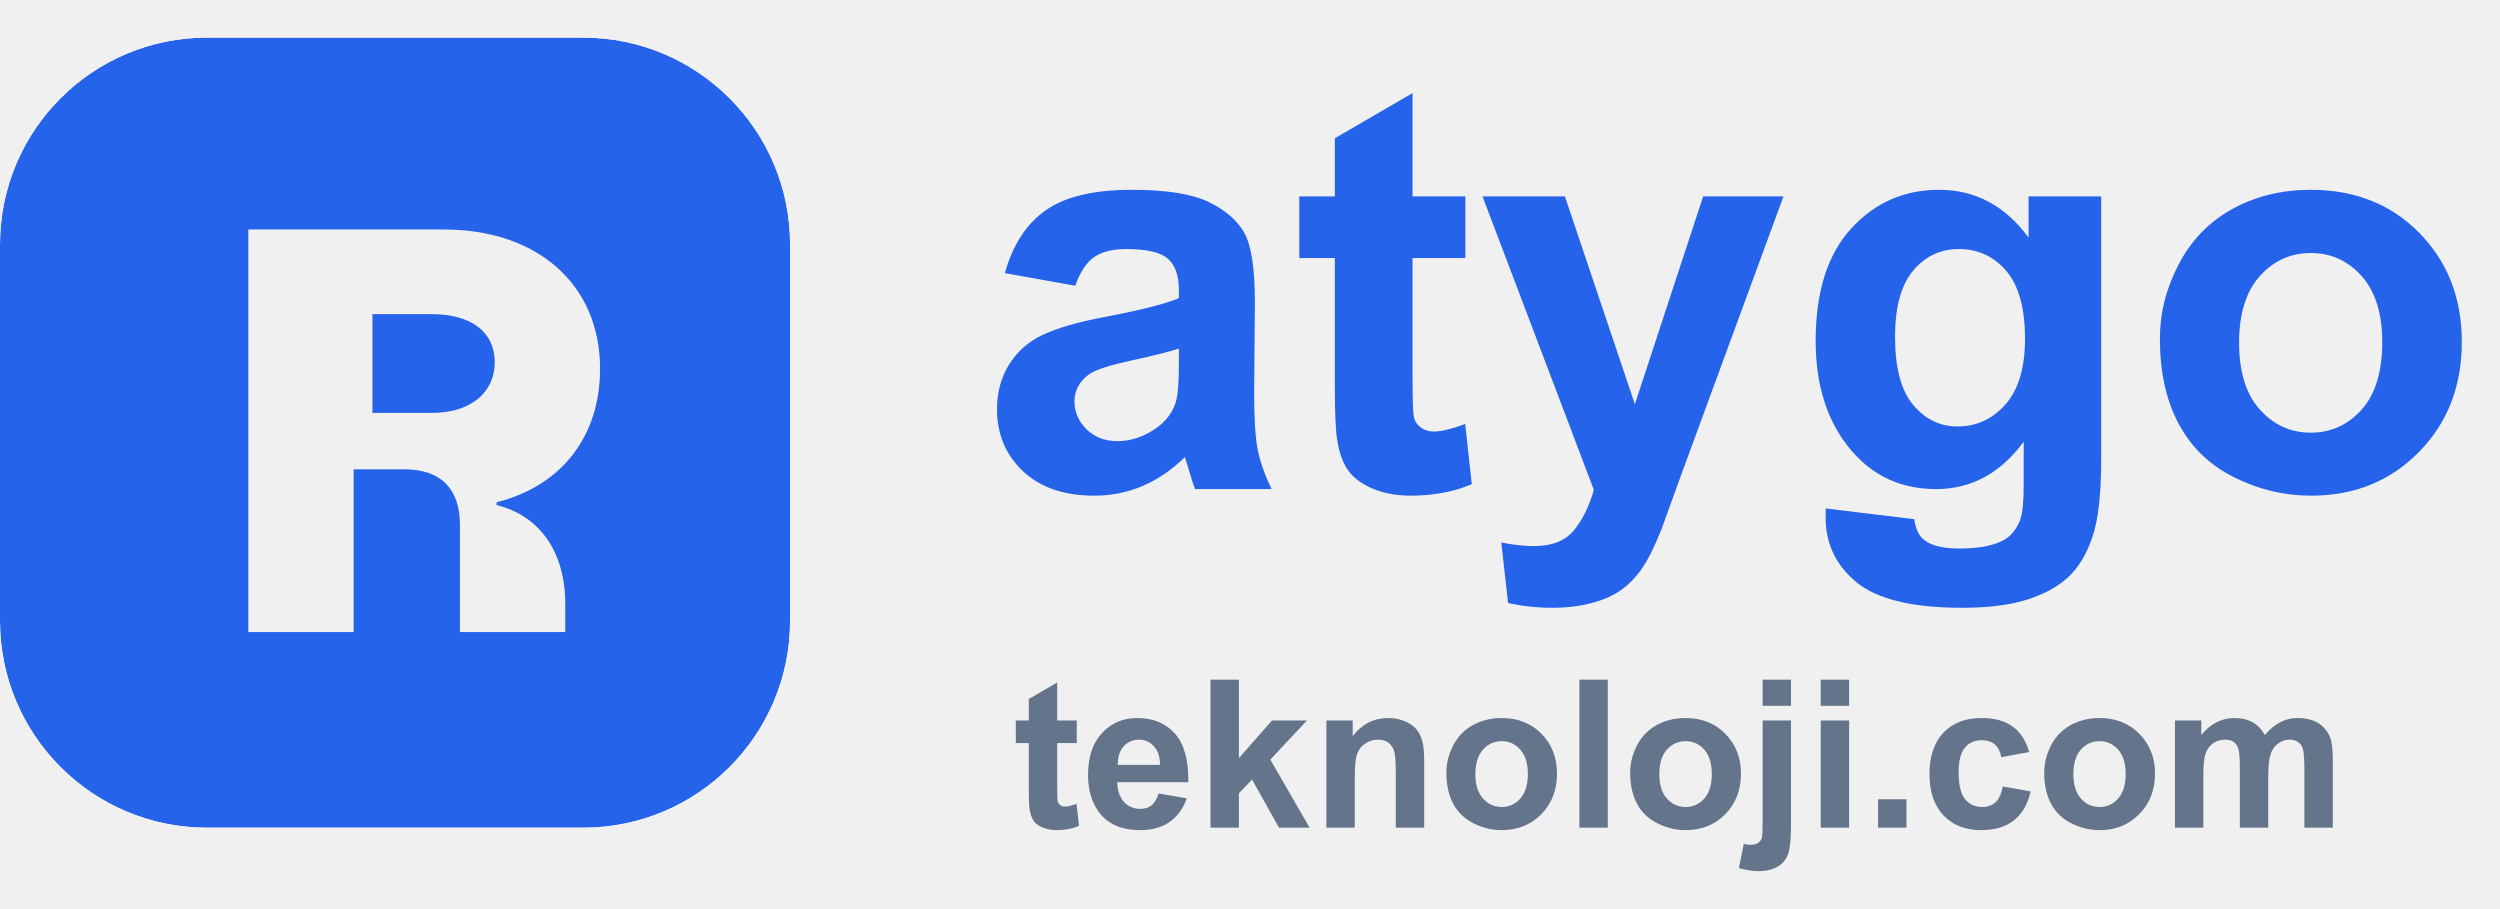
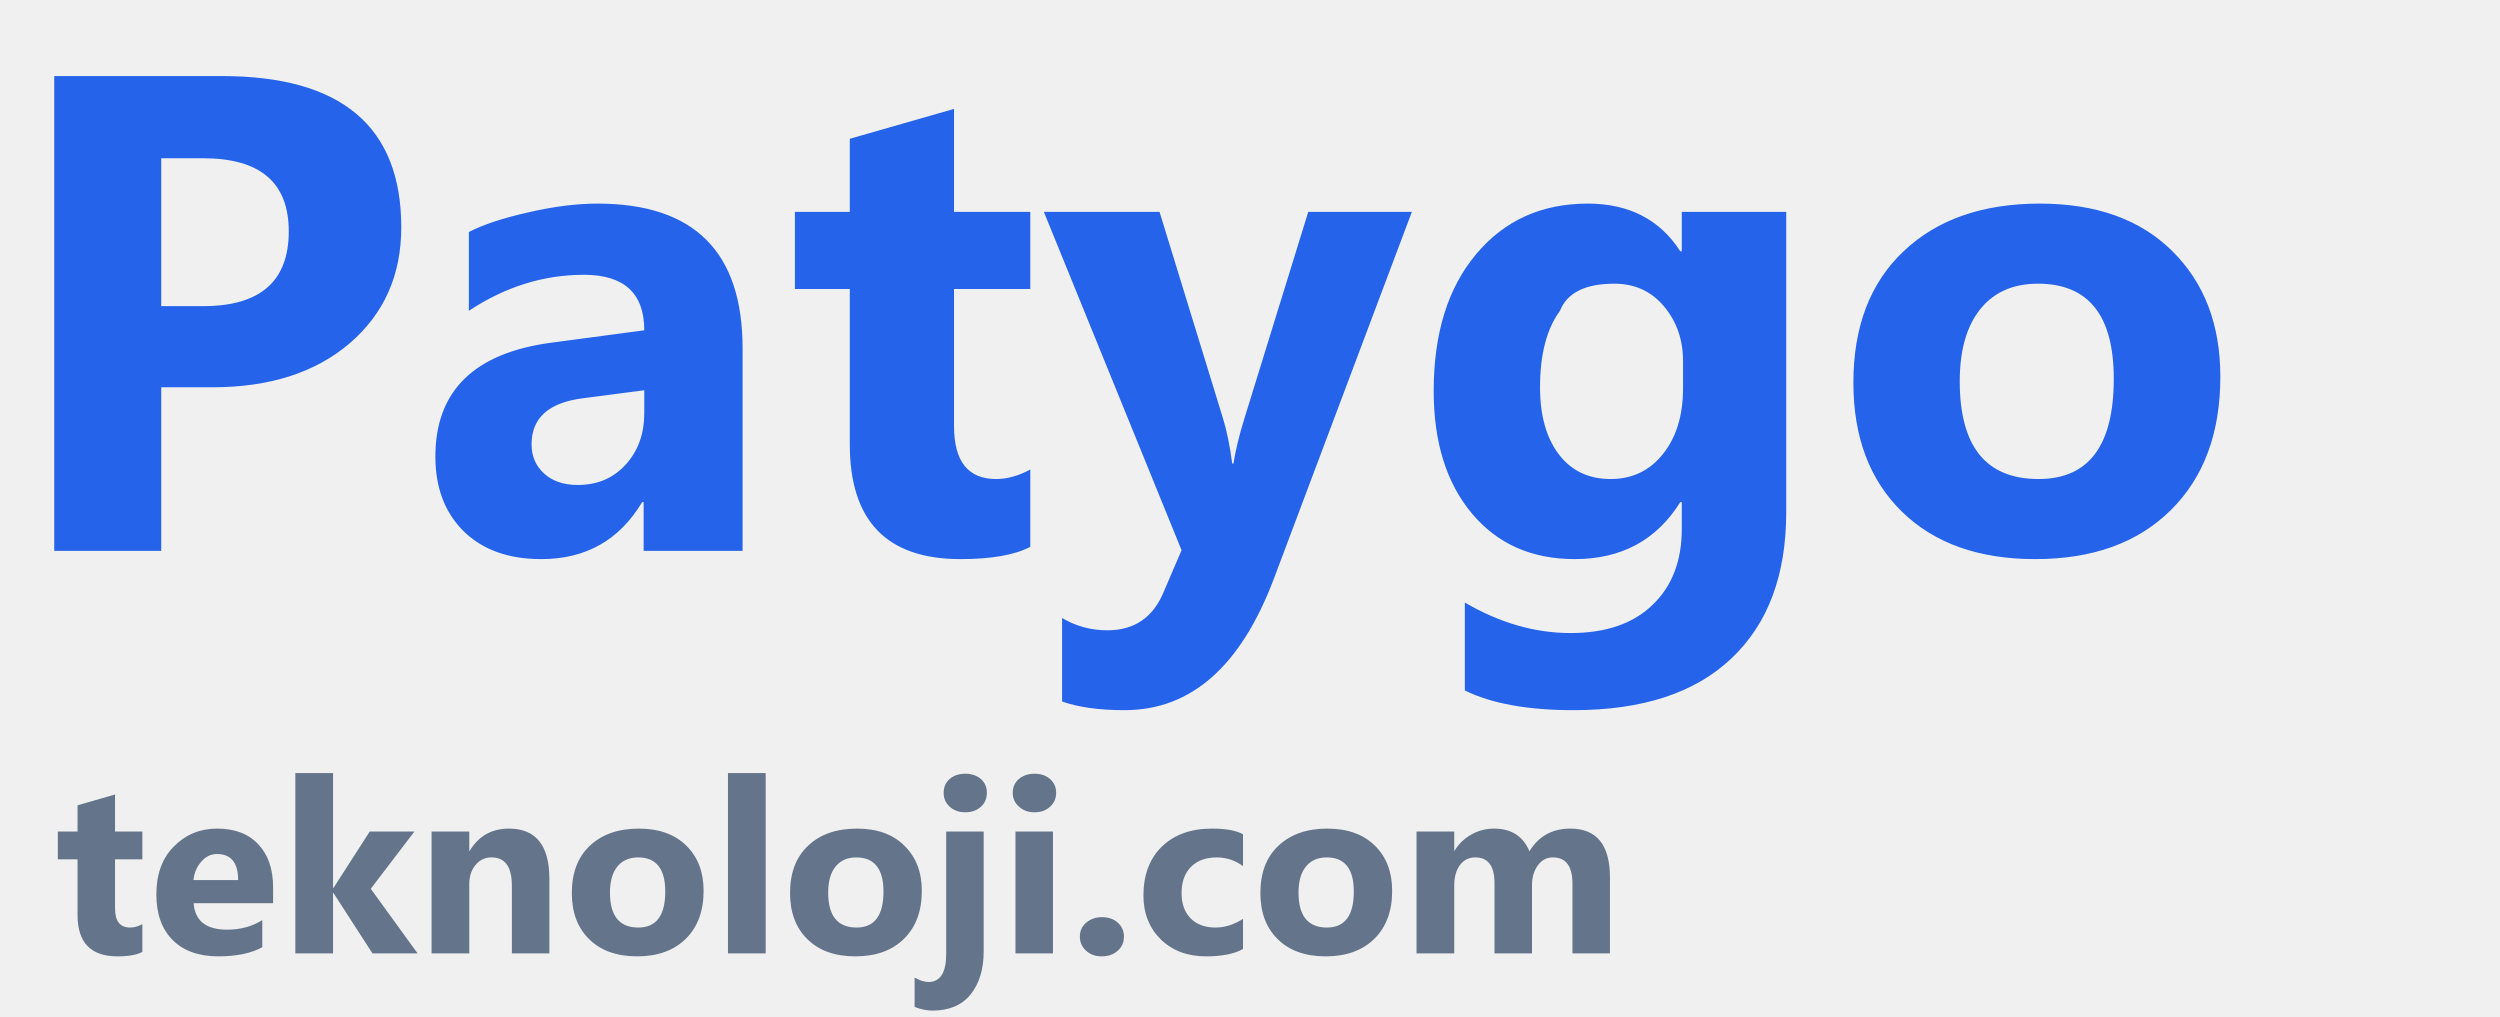
- <svg xmlns="http://www.w3.org/2000/svg" viewBox="0 2 132.9 48.3" role="img" aria-label="Patygo Teknoloji" color-interpolation="sRGB">
-   <defs>
-     <mask id="mark" maskUnits="userSpaceOnUse" x="0" y="4" width="42" height="42">
-       <rect x="0" y="4" width="42" height="42" rx="11" fill="#fff" />
-       <path fill="#000" d="M14.2 14.2h9.4c5 0 8.3 2.95 8.3 7.4 0 3.65-2.1 6.25-5.5 7.1v.15c2.25.55 3.65 2.45 3.65 5.25V35.6h-5.6v-5.7c0-1.9-1-2.95-2.95-2.95h-2.7V35.6h-5.6V14.2zm5.6 4.5v5.25h3.15c2.1 0 3.35-1.1 3.35-2.7s-1.25-2.55-3.35-2.55H19.8z" />
-     </mask>
-   </defs>
-   <rect x="0" y="4" width="42" height="42" rx="11" fill="#2563eb" mask="url(#mark)" />
-   <g fill="#2563eb" transform="translate(51.93 28)">
-     <path d="M5.23-10.81L5.23-10.81L1.49-11.48Q2.12-13.74 3.66-14.82Q5.20-15.91 8.23-15.91L8.23-15.91Q10.99-15.91 12.33-15.26Q13.68-14.60 14.23-13.60Q14.78-12.60 14.78-9.92L14.78-9.92L14.74-5.11Q14.74-3.06 14.93-2.09Q15.13-1.11 15.67 0L15.67 0L11.60 0Q11.44-0.41 11.21-1.22L11.21-1.22Q11.10-1.58 11.06-1.70L11.06-1.70Q10.00-0.67 8.80-0.16Q7.60 0.35 6.24 0.35L6.24 0.35Q3.84 0.35 2.45-0.95Q1.07-2.26 1.07-4.25L1.07-4.25Q1.07-5.57 1.70-6.60Q2.33-7.63 3.46-8.18Q4.60-8.73 6.74-9.14L6.74-9.14Q9.62-9.68 10.74-10.15L10.74-10.15L10.74-10.56Q10.74-11.75 10.15-12.25Q9.57-12.76 7.94-12.76L7.94-12.76Q6.84-12.76 6.23-12.33Q5.61-11.89 5.23-10.81ZM10.74-6.65L10.74-7.47Q9.95-7.21 8.23-6.84Q6.52-6.47 5.99-6.12L5.99-6.12Q5.19-5.55 5.19-4.67L5.19-4.67Q5.19-3.81 5.83-3.18Q6.47-2.55 7.47-2.55L7.47-2.55Q8.58-2.55 9.59-3.28L9.59-3.28Q10.34-3.84 10.58-4.64L10.58-4.64Q10.74-5.17 10.74-6.65L10.74-6.65ZM23.16-15.56L25.97-15.56L25.97-12.28L23.16-12.28L23.16-6.01Q23.16-4.10 23.24-3.79Q23.32-3.47 23.61-3.27Q23.89-3.06 24.30-3.06L24.30-3.06Q24.87-3.06 25.96-3.46L25.96-3.46L26.31-0.26Q24.87 0.35 23.06 0.35L23.06 0.35Q21.94 0.35 21.05-0.02Q20.16-0.40 19.74-0.99Q19.32-1.58 19.16-2.59L19.16-2.59Q19.03-3.31 19.03-5.49L19.03-5.49L19.03-12.28L17.14-12.28L17.14-15.56L19.03-15.56L19.03-18.65L23.16-21.05L23.16-15.56ZM32.80 0.04L26.88-15.56L31.26-15.56L34.98-4.51L38.61-15.56L42.88-15.56L37.38-0.59L36.40 2.12Q35.86 3.49 35.37 4.20Q34.88 4.92 34.24 5.37Q33.60 5.82 32.67 6.06Q31.74 6.31 30.57 6.31L30.57 6.31Q29.38 6.31 28.24 6.06L28.24 6.06L27.88 2.84Q28.84 3.03 29.62 3.03L29.62 3.03Q31.05 3.03 31.74 2.19Q32.43 1.35 32.80 0.04L32.80 0.04ZM45.13 1.03L45.13 1.03L49.83 1.60Q49.95 2.42 50.38 2.72L50.38 2.72Q50.96 3.16 52.22 3.16L52.22 3.16Q53.83 3.16 54.64 2.68L54.64 2.68Q55.18 2.36 55.46 1.64L55.46 1.64Q55.65 1.13 55.65-0.25L55.65-0.25L55.65-2.52Q53.80 0 50.99 0L50.99 0Q47.86 0 46.03-2.65L46.03-2.65Q44.59-4.75 44.59-7.87L44.59-7.87Q44.59-11.78 46.47-13.84Q48.35-15.91 51.15-15.91L51.15-15.91Q54.04-15.91 55.91-13.37L55.91-13.37L55.91-15.56L59.77-15.56L59.77-1.60Q59.77 1.16 59.31 2.52Q58.86 3.88 58.04 4.66Q57.22 5.43 55.85 5.87Q54.48 6.31 52.38 6.31L52.38 6.31Q48.43 6.31 46.77 4.96Q45.12 3.60 45.12 1.52L45.12 1.52Q45.12 1.32 45.13 1.03ZM48.81-8.10L48.81-8.10Q48.81-5.63 49.77-4.48Q50.73-3.33 52.13-3.33L52.13-3.33Q53.64-3.33 54.68-4.50Q55.72-5.68 55.72-8.00L55.72-8.00Q55.72-10.42 54.73-11.59Q53.73-12.76 52.21-12.76L52.21-12.76Q50.73-12.76 49.77-11.61Q48.81-10.46 48.81-8.10ZM62.89-8.00L62.89-8.00Q62.89-10.05 63.90-11.97Q64.91-13.89 66.76-14.90Q68.61-15.91 70.90-15.91L70.90-15.91Q74.43-15.91 76.68-13.62Q78.94-11.32 78.94-7.82L78.94-7.82Q78.94-4.29 76.66-1.97Q74.38 0.35 70.93 0.35L70.93 0.35Q68.79 0.35 66.85-0.62Q64.91-1.58 63.90-3.45Q62.89-5.32 62.89-8.00ZM67.10-7.78L67.10-7.78Q67.10-5.46 68.20-4.23Q69.30-3.00 70.91-3.00L70.91-3.00Q72.52-3.00 73.62-4.23Q74.71-5.46 74.71-7.81L74.71-7.81Q74.71-10.09 73.62-11.32Q72.52-12.55 70.91-12.55L70.91-12.55Q69.30-12.55 68.20-11.32Q67.10-10.09 67.10-7.78Z" />
+ <svg xmlns="http://www.w3.org/2000/svg" viewBox="0 0 118 48" role="img" aria-label="Patygo Teknoloji">
+   <g fill="#2563eb" transform="translate(0 26)">
+     <path d="M10.02-7.72L7.61-7.72L7.61 0L2.56 0L2.56-22.41L10.47-22.41Q18.94-22.41 18.94-15.27Q18.94-11.89 16.51-9.80Q14.08-7.72 10.02-7.72M9.59-18.53L7.61-18.53L7.61-11.55L9.59-11.55Q13.63-11.55 13.63-15.08Q13.63-18.53 9.59-18.53M35.05-9.56L35.05 0L30.38 0L30.38-2.30L30.31-2.30Q28.70 0.39 25.55 0.39Q23.22 0.39 21.88-0.93Q20.55-2.25 20.55-4.45Q20.55-9.11 26.06-9.83L30.41-10.41Q30.41-13.03 27.56-13.03Q24.70-13.03 22.13-11.33L22.13-15.05Q23.16-15.58 24.95-15.98Q26.73-16.39 28.20-16.39Q35.05-16.39 35.05-9.56M30.41-6.50L30.41-7.58L27.50-7.20Q25.09-6.89 25.09-5.03Q25.09-4.19 25.68-3.65Q26.27-3.11 27.27-3.11Q28.66-3.11 29.53-4.07Q30.41-5.03 30.41-6.50M48.63-3.84L48.63-0.19Q47.53 0.39 45.33 0.39Q40.11 0.39 40.11-5.03L40.11-12.36L37.52-12.36L37.52-16L40.11-16L40.11-19.45L45.03-20.86L45.03-16L48.63-16L48.63-12.36L45.03-12.36L45.03-5.89Q45.03-3.39 47.02-3.39Q47.80-3.39 48.63-3.84M61.75-16L66.64-16L60.14 1.28Q57.80 7.52 53.08 7.52Q51.28 7.52 50.13 7.11L50.13 3.17Q51.11 3.75 52.27 3.75Q54.17 3.75 54.92 1.95L55.77-0.03L49.27-16L54.73-16L57.72-6.27Q58-5.36 58.16-4.12L58.22-4.12Q58.36-5.03 58.73-6.23L61.75-16M84.31-16L84.31-1.83Q84.31 2.63 81.73 5.07Q79.16 7.52 74.27 7.52Q71.03 7.52 69.14 6.59L69.14 2.44Q71.61 3.88 74.13 3.88Q76.63 3.88 78 2.55Q79.38 1.23 79.38-1.03L79.38-2.30L79.31-2.30Q77.63 0.39 74.33 0.39Q71.27 0.39 69.47-1.77Q67.67-3.92 67.67-7.55Q67.67-11.61 69.67-14Q71.67-16.39 74.94-16.39Q77.86-16.39 79.31-14.14L79.38-14.14L79.38-16L84.31-16M79.44-7.69L79.44-8.95Q79.44-10.47 78.54-11.54Q77.64-12.61 76.20-12.61Q74.14-12.61 73.63-11.33Q72.69-10.05 72.69-7.72Q72.69-5.72 73.58-4.55Q74.47-3.39 76.02-3.39Q77.55-3.39 78.49-4.57Q79.44-5.75 79.44-7.69M96.06 0.39Q92.06 0.39 89.77-1.85Q87.48-4.09 87.48-7.94Q87.48-11.91 89.86-14.15Q92.23-16.39 96.28-16.39Q100.27-16.39 102.53-14.15Q104.80-11.91 104.80-8.22Q104.80-4.23 102.46-1.92Q100.13 0.39 96.06 0.39M96.19-12.61Q94.44-12.61 93.47-11.41Q92.50-10.20 92.50-8Q92.50-3.39 96.22-3.39Q99.77-3.39 99.77-8.12Q99.77-12.61 96.19-12.61" />
  </g>
-   <g fill="#64748b" transform="translate(53.83 46)">
-     <path d="M2.37-5.70L3.41-5.70L3.41-4.50L2.37-4.50L2.37-2.20Q2.37-1.50 2.40-1.39Q2.43-1.27 2.54-1.20Q2.64-1.12 2.79-1.12L2.79-1.12Q3.00-1.12 3.40-1.27L3.40-1.27L3.53-0.10Q3.00 0.13 2.34 0.13L2.34 0.13Q1.93 0.13 1.60-0.01Q1.27-0.15 1.12-0.36Q0.97-0.58 0.91-0.95L0.91-0.95Q0.86-1.21 0.86-2.01L0.86-2.01L0.86-4.50L0.17-4.50L0.17-5.70L0.86-5.70L0.86-6.84L2.37-7.72L2.37-5.70ZM7.76-1.82L7.76-1.82L9.26-1.56Q8.97-0.74 8.34-0.30Q7.72 0.13 6.78 0.13L6.78 0.13Q5.29 0.13 4.58-0.84L4.58-0.84Q4.01-1.62 4.01-2.81L4.01-2.81Q4.01-4.23 4.75-5.03Q5.49-5.83 6.63-5.83L6.63-5.83Q7.90-5.83 8.64-4.99Q9.37-4.15 9.34-2.42L9.34-2.42L5.56-2.42Q5.58-1.75 5.92-1.37Q6.27-1.00 6.79-1.00L6.79-1.00Q7.15-1.00 7.39-1.19Q7.63-1.39 7.76-1.82ZM5.59-3.34L7.84-3.34Q7.83-4.00 7.50-4.34Q7.18-4.68 6.72-4.68L6.72-4.68Q6.23-4.68 5.90-4.32L5.90-4.32Q5.58-3.96 5.59-3.34L5.59-3.34ZM12.03 0L10.52 0L10.52-7.87L12.03-7.87L12.03-3.70L13.79-5.70L15.65-5.70L13.70-3.62L15.79 0L14.16 0L12.73-2.56L12.03-1.83L12.03 0ZM21.88-3.54L21.88 0L20.37 0L20.37-2.91Q20.37-3.83 20.27-4.11Q20.17-4.38 19.96-4.53Q19.74-4.68 19.43-4.68L19.43-4.68Q19.04-4.68 18.73-4.46Q18.42-4.25 18.30-3.89Q18.19-3.54 18.19-2.58L18.19-2.58L18.19 0L16.68 0L16.68-5.70L18.08-5.70L18.08-4.87Q18.83-5.83 19.96-5.83L19.96-5.83Q20.46-5.83 20.87-5.65Q21.29-5.47 21.50-5.19Q21.71-4.91 21.79-4.56Q21.88-4.21 21.88-3.54L21.88-3.54ZM23.06-2.93L23.06-2.93Q23.06-3.68 23.43-4.39Q23.80-5.09 24.48-5.46Q25.16-5.83 26.00-5.83L26.00-5.83Q27.29-5.83 28.12-4.99Q28.94-4.15 28.94-2.87L28.94-2.87Q28.94-1.57 28.11-0.72Q27.27 0.13 26.01 0.13L26.01 0.13Q25.22 0.13 24.51-0.23Q23.80-0.58 23.43-1.26Q23.06-1.95 23.06-2.93ZM24.60-2.85L24.60-2.85Q24.60-2.00 25.01-1.55Q25.41-1.10 26.00-1.10L26.00-1.10Q26.59-1.10 26.99-1.55Q27.39-2.00 27.39-2.86L27.39-2.86Q27.39-3.70 26.99-4.15Q26.59-4.60 26.00-4.60L26.00-4.60Q25.41-4.60 25.01-4.15Q24.60-3.70 24.60-2.85ZM31.64 0L30.13 0L30.13-7.87L31.64-7.87L31.64 0ZM32.83-2.93L32.83-2.93Q32.83-3.68 33.20-4.39Q33.57-5.09 34.25-5.46Q34.93-5.83 35.77-5.83L35.77-5.83Q37.07-5.83 37.89-4.99Q38.72-4.15 38.72-2.87L38.72-2.87Q38.72-1.57 37.89-0.72Q37.05 0.13 35.78 0.13L35.78 0.13Q35.00 0.13 34.29-0.23Q33.57-0.58 33.20-1.26Q32.83-1.95 32.83-2.93ZM34.38-2.85L34.38-2.85Q34.38-2.00 34.78-1.55Q35.19-1.10 35.78-1.10L35.78-1.10Q36.37-1.10 36.77-1.55Q37.17-2.00 37.17-2.86L37.17-2.86Q37.17-3.70 36.77-4.15Q36.37-4.60 35.78-4.60L35.78-4.60Q35.19-4.60 34.78-4.15Q34.38-3.70 34.38-2.85ZM41.38-6.48L39.87-6.48L39.87-7.87L41.38-7.87L41.38-6.48ZM39.87-5.70L41.38-5.70L41.38-0.18Q41.38 0.91 41.24 1.36Q41.09 1.81 40.69 2.06Q40.28 2.31 39.65 2.31L39.65 2.31Q39.43 2.31 39.17 2.27Q38.91 2.23 38.61 2.15L38.61 2.15L38.87 0.86Q38.98 0.89 39.07 0.90Q39.17 0.91 39.25 0.91L39.25 0.91Q39.48 0.91 39.63 0.81Q39.77 0.71 39.82 0.57Q39.87 0.44 39.87-0.26L39.87-0.26L39.87-5.70ZM44.47-6.48L42.96-6.48L42.96-7.87L44.47-7.87L44.47-6.48ZM44.47 0L42.96 0L42.96-5.70L44.47-5.70L44.47 0ZM47.52 0L46.01 0L46.01-1.51L47.52-1.51L47.52 0ZM54.04-4.02L54.04-4.02L52.56-3.75Q52.48-4.19 52.22-4.42Q51.95-4.65 51.52-4.65L51.52-4.65Q50.96-4.65 50.63-4.26Q50.29-3.87 50.29-2.95L50.29-2.95Q50.29-1.94 50.63-1.52Q50.97-1.10 51.55-1.10L51.55-1.10Q51.98-1.10 52.25-1.35Q52.52-1.59 52.64-2.19L52.64-2.19L54.12-1.93Q53.89-0.91 53.23-0.39Q52.58 0.13 51.48 0.13L51.48 0.13Q50.23 0.13 49.48-0.66Q48.74-1.45 48.74-2.85L48.74-2.85Q48.74-4.26 49.48-5.05Q50.23-5.83 51.50-5.83L51.50-5.83Q52.55-5.83 53.16-5.38Q53.78-4.94 54.04-4.02ZM54.84-2.93L54.84-2.93Q54.84-3.68 55.21-4.39Q55.58-5.09 56.26-5.46Q56.94-5.83 57.78-5.83L57.78-5.83Q59.07-5.83 59.90-4.99Q60.73-4.15 60.73-2.87L60.73-2.87Q60.73-1.57 59.89-0.72Q59.06 0.13 57.79 0.13L57.79 0.13Q57.00 0.13 56.29-0.23Q55.58-0.58 55.21-1.26Q54.84-1.95 54.84-2.93ZM56.39-2.85L56.39-2.85Q56.39-2.00 56.79-1.55Q57.19-1.10 57.78-1.10L57.78-1.10Q58.37-1.10 58.77-1.55Q59.17-2.00 59.17-2.86L59.17-2.86Q59.17-3.70 58.77-4.15Q58.37-4.60 57.78-4.60L57.78-4.60Q57.19-4.60 56.79-4.15Q56.39-3.70 56.39-2.85ZM61.79 0L61.79-5.70L63.19-5.70L63.19-4.93Q63.93-5.83 64.96-5.83L64.96-5.83Q65.51-5.83 65.91-5.61Q66.32-5.38 66.57-4.93L66.57-4.93Q66.95-5.38 67.39-5.61Q67.82-5.83 68.31-5.83L68.31-5.83Q68.94-5.83 69.38-5.58Q69.81-5.32 70.03-4.83L70.03-4.83Q70.18-4.46 70.18-3.65L70.18-3.65L70.18 0L68.67 0L68.67-3.26Q68.67-4.11 68.52-4.36L68.52-4.36Q68.31-4.68 67.87-4.68L67.87-4.68Q67.56-4.68 67.28-4.48Q67.00-4.29 66.88-3.92Q66.75-3.54 66.75-2.74L66.75-2.74L66.75 0L65.24 0L65.24-3.13Q65.24-3.96 65.16-4.20Q65.08-4.44 64.91-4.56Q64.74-4.68 64.45-4.68L64.45-4.68Q64.10-4.68 63.82-4.49Q63.55-4.30 63.42-3.95Q63.30-3.59 63.30-2.77L63.30-2.77L63.30 0L61.79 0Z" />
+   <g fill="#64748b" transform="translate(2.5 45)">
+     <path d="M4.22-1.38L4.22-0.07Q3.83 0.14 3.04 0.14Q1.16 0.14 1.16-1.81L1.16-4.44L0.23-4.44L0.23-5.75L1.16-5.75L1.16-6.99L2.93-7.50L2.93-5.75L4.22-5.75L4.22-4.44L2.93-4.44L2.93-2.12Q2.93-1.22 3.64-1.22Q3.93-1.22 4.22-1.38M10.39-3.12L10.39-2.37L6.64-2.37Q6.73-1.12 8.22-1.12Q9.16-1.12 9.88-1.57L9.88-0.29Q9.09 0.14 7.81 0.14Q6.42 0.14 5.65-0.63Q4.88-1.40 4.88-2.79Q4.88-4.22 5.71-5.05Q6.54-5.89 7.75-5.89Q9.01-5.89 9.70-5.14Q10.39-4.40 10.39-3.12M6.63-3.46L8.74-3.46Q8.74-4.69 7.74-4.69Q7.32-4.69 7.01-4.34Q6.69-3.99 6.63-3.46M15-3.05L17.21 0L15.08 0L13.24-2.85L13.22-2.85L13.22 0L11.44 0L11.44-8.51L13.22-8.51L13.22-3.09L13.24-3.09L14.95-5.75L17.06-5.75L15-3.05M23.43-3.52L23.43 0L21.66 0L21.66-3.20Q21.66-4.53 20.70-4.53Q20.24-4.53 19.95-4.18Q19.65-3.82 19.65-3.28L19.65 0L17.87 0L17.87-5.75L19.65-5.75L19.65-4.84L19.67-4.84Q20.30-5.89 21.52-5.89Q23.43-5.89 23.43-3.52M27.57 0.14Q26.13 0.14 25.31-0.67Q24.49-1.47 24.49-2.85Q24.49-4.28 25.34-5.08Q26.20-5.89 27.65-5.89Q29.08-5.89 29.90-5.08Q30.71-4.28 30.71-2.95Q30.71-1.52 29.87-0.69Q29.03 0.14 27.57 0.14M27.62-4.53Q26.99-4.53 26.64-4.10Q26.29-3.67 26.29-2.87Q26.29-1.22 27.63-1.22Q28.90-1.22 28.90-2.92Q28.90-4.53 27.62-4.53M33.64-8.51L33.64 0L31.86 0L31.86-8.51L33.64-8.51M37.87 0.14Q36.43 0.14 35.61-0.67Q34.79-1.47 34.79-2.85Q34.79-4.28 35.64-5.08Q36.49-5.89 37.95-5.89Q39.38-5.89 40.19-5.08Q41.01-4.28 41.01-2.95Q41.01-1.52 40.17-0.69Q39.33 0.14 37.87 0.14M37.91-4.53Q37.29-4.53 36.94-4.10Q36.59-3.67 36.59-2.87Q36.59-1.22 37.93-1.22Q39.20-1.22 39.20-2.92Q39.20-4.53 37.91-4.53M43.06-6.66Q42.61-6.66 42.32-6.93Q42.04-7.19 42.04-7.58Q42.04-7.98 42.32-8.23Q42.61-8.48 43.06-8.48Q43.51-8.48 43.80-8.23Q44.08-7.98 44.08-7.58Q44.08-7.18 43.80-6.92Q43.51-6.66 43.06-6.66M43.93-5.75L43.93-0.10Q43.93 1.17 43.31 1.94Q42.69 2.70 41.51 2.70Q41.13 2.70 40.67 2.53L40.67 1.14Q41.04 1.35 41.32 1.35Q42.16 1.35 42.16 0.03L42.16-5.75L43.93-5.75M46.33-6.66Q45.88-6.66 45.59-6.93Q45.30-7.19 45.30-7.58Q45.30-7.98 45.59-8.23Q45.88-8.48 46.33-8.48Q46.78-8.48 47.06-8.23Q47.35-7.98 47.35-7.58Q47.35-7.18 47.06-6.92Q46.78-6.66 46.33-6.66M47.20-5.75L47.20 0L45.43 0L45.43-5.75L47.20-5.75M49.49 0.14Q49.05 0.14 48.76-0.13Q48.47-0.40 48.47-0.79Q48.47-1.20 48.77-1.45Q49.07-1.71 49.52-1.71Q49.97-1.71 50.26-1.45Q50.55-1.19 50.55-0.79Q50.55-0.38 50.25-0.12Q49.96 0.14 49.49 0.14M56.17-1.63L56.17-0.21Q55.57 0.14 54.43 0.14Q53.11 0.14 52.29-0.66Q51.47-1.47 51.47-2.73Q51.47-4.20 52.35-5.05Q53.23-5.89 54.70-5.89Q55.71-5.89 56.17-5.62L56.17-4.12Q55.61-4.53 54.93-4.53Q54.16-4.53 53.72-4.09Q53.27-3.64 53.27-2.85Q53.27-2.09 53.70-1.65Q54.13-1.22 54.87-1.22Q55.53-1.22 56.17-1.63M60.07 0.14Q58.63 0.14 57.81-0.67Q56.99-1.47 56.99-2.85Q56.99-4.28 57.84-5.08Q58.70-5.89 60.15-5.89Q61.58-5.89 62.40-5.08Q63.21-4.28 63.21-2.95Q63.21-1.52 62.37-0.69Q61.53 0.14 60.07 0.14M60.12-4.53Q59.49-4.53 59.14-4.10Q58.79-3.67 58.79-2.87Q58.79-1.22 60.13-1.22Q61.40-1.22 61.40-2.92Q61.40-4.53 60.12-4.53M73.49-3.58L73.49 0L71.72 0L71.72-3.28Q71.72-4.53 70.80-4.53Q70.36-4.53 70.09-4.16Q69.81-3.78 69.81-3.22L69.81 0L68.04 0L68.04-3.31Q68.04-4.53 67.14-4.53Q66.68-4.53 66.41-4.17Q66.14-3.81 66.14-3.20L66.14 0L64.36 0L64.36-5.75L66.14-5.75L66.14-4.85L66.16-4.85Q66.43-5.31 66.93-5.60Q67.43-5.89 68.02-5.89Q69.24-5.89 69.69-4.82Q70.34-5.89 71.62-5.89Q73.49-5.89 73.49-3.58" />
  </g>
</svg>
